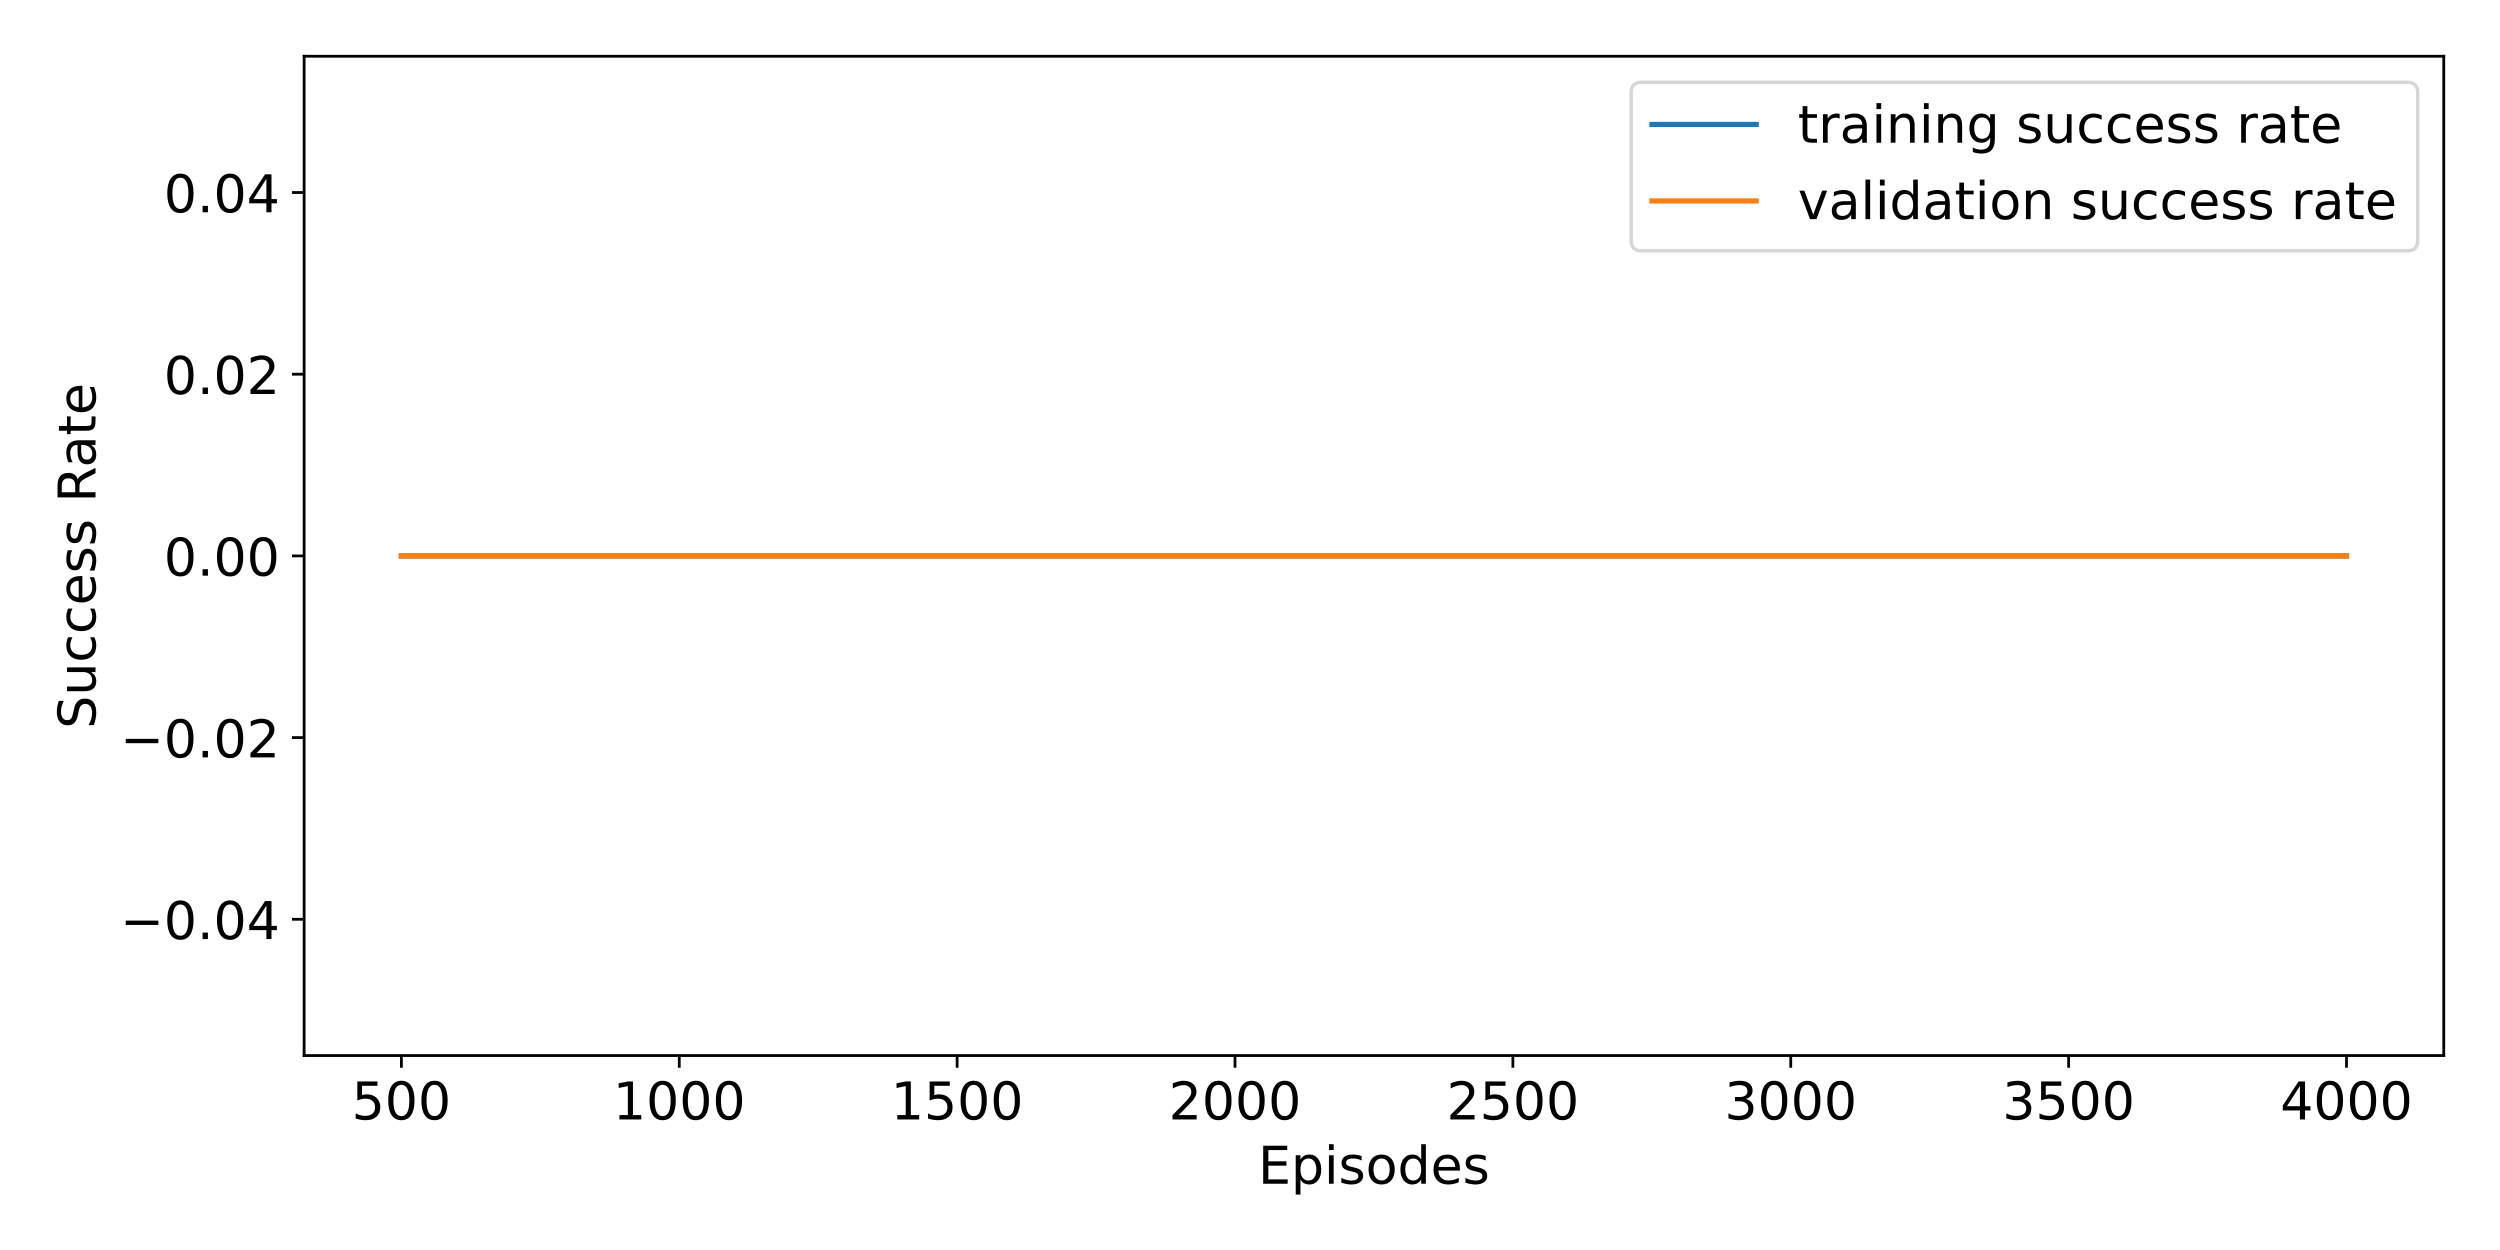
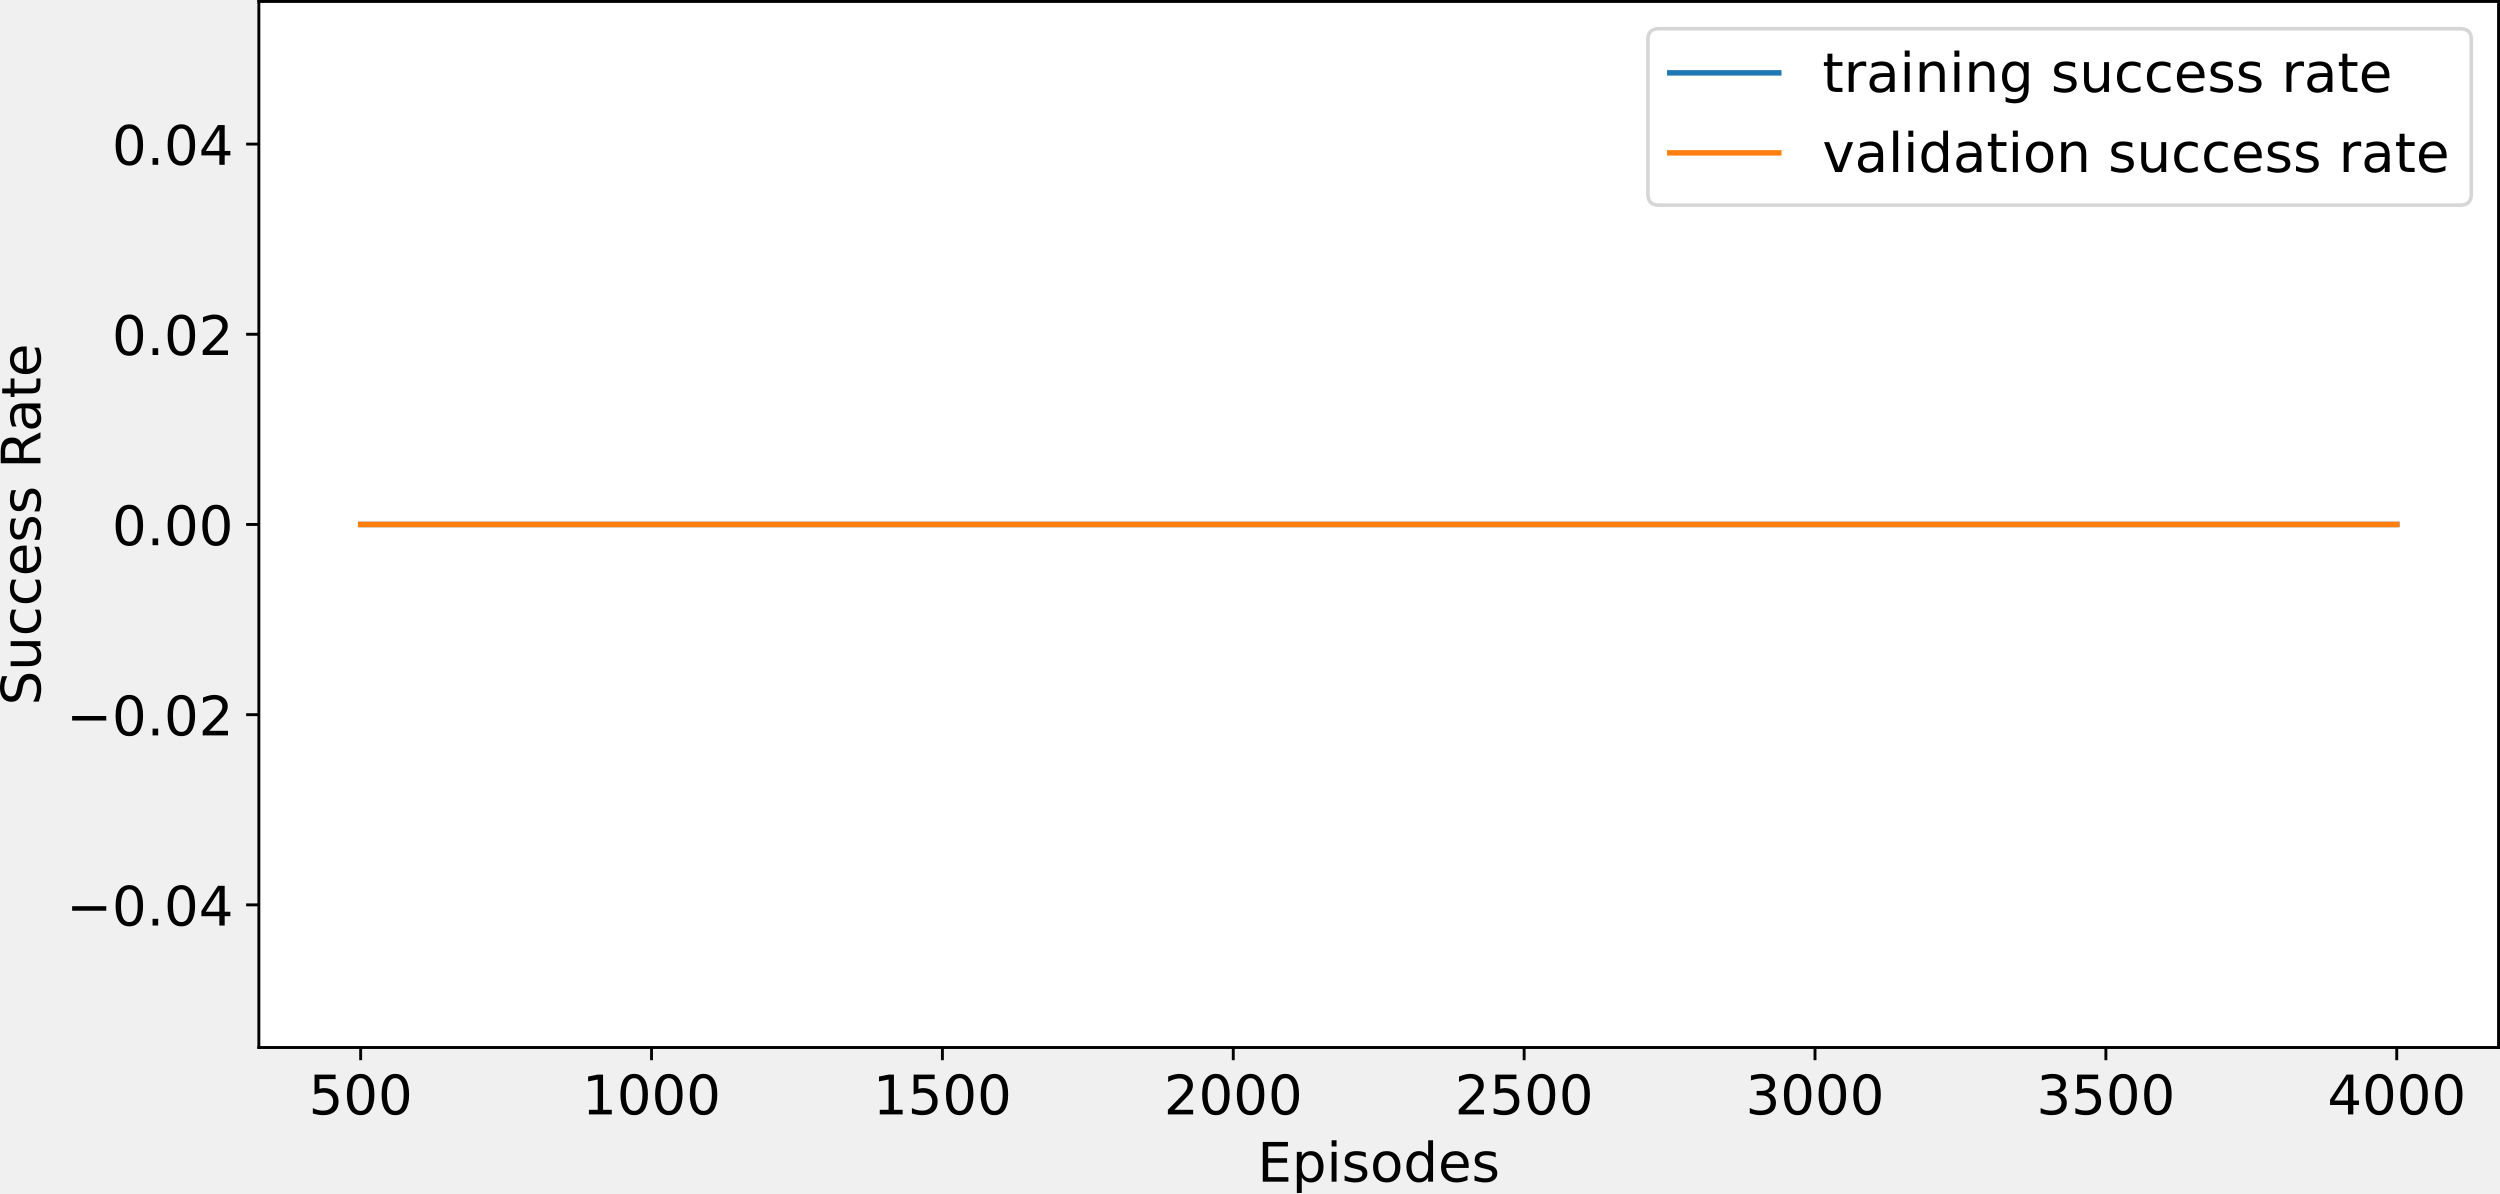
- <svg xmlns="http://www.w3.org/2000/svg" xmlns:xlink="http://www.w3.org/1999/xlink" width="720pt" height="360pt" viewBox="0 0 720 360" version="1.1">
-   <defs>
-     <style type="text/css">*{stroke-linejoin: round; stroke-linecap: butt}</style>
+ <svg xmlns="http://www.w3.org/2000/svg" xmlns:xlink="http://www.w3.org/1999/xlink" width="687.83pt" height="328.235pt" viewBox="0 0 687.83 328.235" version="1.1">
+   <defs id="defs1">
+     <style type="text/css" id="style1">*{stroke-linejoin: round; stroke-linecap: butt}</style>
  </defs>
-   <g id="figure_1">
-     <g id="patch_1">
-       <path d="M 0 360  L 720 360  L 720 0  L 0 0  z " style="fill: #ffffff" />
-     </g>
+   <g id="figure_1" transform="translate(-16.36969,-15.8)">
    <g id="axes_1">
      <g id="patch_2">
-         <path d="M 87.59 304  L 703.8 304  L 703.8 16.2  L 87.59 16.2  z " style="fill: #ffffff" />
+         <path d="M 87.59,304 H 703.8 V 16.2 H 87.59 Z" style="fill:#ffffff" id="path2" />
      </g>
      <g id="matplotlib.axis_1">
        <g id="xtick_1">
          <g id="line2d_1">
-             <defs>
-               <path id="mae9497d25e" d="M 0 0  L 0 3.5  " style="stroke: #000000; stroke-width: 0.8" />
+             <defs id="defs2">
+               <path id="m773c5d24de" d="M 0,0 V 3.5" style="stroke:#000000;stroke-width:0.8" />
            </defs>
-             <g>
-               <use xlink:href="#mae9497d25e" x="115.6" y="304" style="stroke: #000000; stroke-width: 0.8" />
+             <g id="g2">
+               <use xlink:href="#m773c5d24de" x="115.6" y="304" style="stroke:#000000;stroke-width:0.8" id="use2" />
            </g>
          </g>
          <g id="text_1">
-             <text style="font: 15px 'DejaVu Sans', 'Bitstream Vera Sans', 'Computer Modern Sans Serif', 'Lucida Grande', 'Verdana', 'Geneva', 'Lucid', 'Arial', 'Helvetica', 'Avant Garde', sans-serif; text-anchor: middle" x="115.6" y="322.398" transform="rotate(-0 115.5995 322.3977)">500</text>
+             <text style="font-style:normal;font-variant:normal;font-weight:normal;font-stretch:normal;font-size:15px;line-height:normal;font-family:'DejaVu Sans', 'Bitstream Vera Sans', 'Computer Modern Sans Serif', 'Lucida Grande', Verdana, Geneva, Lucid, Arial, Helvetica, 'Avant Garde', sans-serif;text-anchor:middle" x="115.6" y="322.398" id="text2">500</text>
          </g>
        </g>
        <g id="xtick_2">
          <g id="line2d_2">
-             <g>
-               <use xlink:href="#mae9497d25e" x="195.627" y="304" style="stroke: #000000; stroke-width: 0.8" />
+             <g id="g3">
+               <use xlink:href="#m773c5d24de" x="195.627" y="304" style="stroke:#000000;stroke-width:0.8" id="use3" />
            </g>
          </g>
          <g id="text_2">
-             <text style="font: 15px 'DejaVu Sans', 'Bitstream Vera Sans', 'Computer Modern Sans Serif', 'Lucida Grande', 'Verdana', 'Geneva', 'Lucid', 'Arial', 'Helvetica', 'Avant Garde', sans-serif; text-anchor: middle" x="195.627" y="322.398" transform="rotate(-0 195.6268 322.3977)">1000</text>
+             <text style="font-style:normal;font-variant:normal;font-weight:normal;font-stretch:normal;font-size:15px;line-height:normal;font-family:'DejaVu Sans', 'Bitstream Vera Sans', 'Computer Modern Sans Serif', 'Lucida Grande', Verdana, Geneva, Lucid, Arial, Helvetica, 'Avant Garde', sans-serif;text-anchor:middle" x="195.627" y="322.398" id="text3">1000</text>
          </g>
        </g>
        <g id="xtick_3">
          <g id="line2d_3">
-             <g>
-               <use xlink:href="#mae9497d25e" x="275.654" y="304" style="stroke: #000000; stroke-width: 0.8" />
+             <g id="g4">
+               <use xlink:href="#m773c5d24de" x="275.654" y="304" style="stroke:#000000;stroke-width:0.8" id="use4" />
            </g>
          </g>
          <g id="text_3">
-             <text style="font: 15px 'DejaVu Sans', 'Bitstream Vera Sans', 'Computer Modern Sans Serif', 'Lucida Grande', 'Verdana', 'Geneva', 'Lucid', 'Arial', 'Helvetica', 'Avant Garde', sans-serif; text-anchor: middle" x="275.654" y="322.398" transform="rotate(-0 275.6541 322.3977)">1500</text>
+             <text style="font-style:normal;font-variant:normal;font-weight:normal;font-stretch:normal;font-size:15px;line-height:normal;font-family:'DejaVu Sans', 'Bitstream Vera Sans', 'Computer Modern Sans Serif', 'Lucida Grande', Verdana, Geneva, Lucid, Arial, Helvetica, 'Avant Garde', sans-serif;text-anchor:middle" x="275.654" y="322.398" id="text4">1500</text>
          </g>
        </g>
        <g id="xtick_4">
          <g id="line2d_4">
-             <g>
-               <use xlink:href="#mae9497d25e" x="355.681" y="304" style="stroke: #000000; stroke-width: 0.8" />
+             <g id="g5">
+               <use xlink:href="#m773c5d24de" x="355.681" y="304" style="stroke:#000000;stroke-width:0.8" id="use5" />
            </g>
          </g>
          <g id="text_4">
-             <text style="font: 15px 'DejaVu Sans', 'Bitstream Vera Sans', 'Computer Modern Sans Serif', 'Lucida Grande', 'Verdana', 'Geneva', 'Lucid', 'Arial', 'Helvetica', 'Avant Garde', sans-serif; text-anchor: middle" x="355.681" y="322.398" transform="rotate(-0 355.6814 322.3977)">2000</text>
+             <text style="font-style:normal;font-variant:normal;font-weight:normal;font-stretch:normal;font-size:15px;line-height:normal;font-family:'DejaVu Sans', 'Bitstream Vera Sans', 'Computer Modern Sans Serif', 'Lucida Grande', Verdana, Geneva, Lucid, Arial, Helvetica, 'Avant Garde', sans-serif;text-anchor:middle" x="355.681" y="322.398" id="text5">2000</text>
          </g>
        </g>
        <g id="xtick_5">
          <g id="line2d_5">
-             <g>
-               <use xlink:href="#mae9497d25e" x="435.709" y="304" style="stroke: #000000; stroke-width: 0.8" />
+             <g id="g6">
+               <use xlink:href="#m773c5d24de" x="435.709" y="304" style="stroke:#000000;stroke-width:0.8" id="use6" />
            </g>
          </g>
          <g id="text_5">
-             <text style="font: 15px 'DejaVu Sans', 'Bitstream Vera Sans', 'Computer Modern Sans Serif', 'Lucida Grande', 'Verdana', 'Geneva', 'Lucid', 'Arial', 'Helvetica', 'Avant Garde', sans-serif; text-anchor: middle" x="435.709" y="322.398" transform="rotate(-0 435.7086 322.3977)">2500</text>
+             <text style="font-style:normal;font-variant:normal;font-weight:normal;font-stretch:normal;font-size:15px;line-height:normal;font-family:'DejaVu Sans', 'Bitstream Vera Sans', 'Computer Modern Sans Serif', 'Lucida Grande', Verdana, Geneva, Lucid, Arial, Helvetica, 'Avant Garde', sans-serif;text-anchor:middle" x="435.709" y="322.398" id="text6">2500</text>
          </g>
        </g>
        <g id="xtick_6">
          <g id="line2d_6">
-             <g>
-               <use xlink:href="#mae9497d25e" x="515.736" y="304" style="stroke: #000000; stroke-width: 0.8" />
+             <g id="g7">
+               <use xlink:href="#m773c5d24de" x="515.736" y="304" style="stroke:#000000;stroke-width:0.8" id="use7" />
            </g>
          </g>
          <g id="text_6">
-             <text style="font: 15px 'DejaVu Sans', 'Bitstream Vera Sans', 'Computer Modern Sans Serif', 'Lucida Grande', 'Verdana', 'Geneva', 'Lucid', 'Arial', 'Helvetica', 'Avant Garde', sans-serif; text-anchor: middle" x="515.736" y="322.398" transform="rotate(-0 515.7359 322.3977)">3000</text>
+             <text style="font-style:normal;font-variant:normal;font-weight:normal;font-stretch:normal;font-size:15px;line-height:normal;font-family:'DejaVu Sans', 'Bitstream Vera Sans', 'Computer Modern Sans Serif', 'Lucida Grande', Verdana, Geneva, Lucid, Arial, Helvetica, 'Avant Garde', sans-serif;text-anchor:middle" x="515.736" y="322.398" id="text7">3000</text>
          </g>
        </g>
        <g id="xtick_7">
          <g id="line2d_7">
-             <g>
-               <use xlink:href="#mae9497d25e" x="595.763" y="304" style="stroke: #000000; stroke-width: 0.8" />
+             <g id="g8">
+               <use xlink:href="#m773c5d24de" x="595.763" y="304" style="stroke:#000000;stroke-width:0.8" id="use8" />
            </g>
          </g>
          <g id="text_7">
-             <text style="font: 15px 'DejaVu Sans', 'Bitstream Vera Sans', 'Computer Modern Sans Serif', 'Lucida Grande', 'Verdana', 'Geneva', 'Lucid', 'Arial', 'Helvetica', 'Avant Garde', sans-serif; text-anchor: middle" x="595.763" y="322.398" transform="rotate(-0 595.7632 322.3977)">3500</text>
+             <text style="font-style:normal;font-variant:normal;font-weight:normal;font-stretch:normal;font-size:15px;line-height:normal;font-family:'DejaVu Sans', 'Bitstream Vera Sans', 'Computer Modern Sans Serif', 'Lucida Grande', Verdana, Geneva, Lucid, Arial, Helvetica, 'Avant Garde', sans-serif;text-anchor:middle" x="595.763" y="322.398" id="text8">3500</text>
          </g>
        </g>
        <g id="xtick_8">
          <g id="line2d_8">
-             <g>
-               <use xlink:href="#mae9497d25e" x="675.79" y="304" style="stroke: #000000; stroke-width: 0.8" />
+             <g id="g9">
+               <use xlink:href="#m773c5d24de" x="675.79" y="304" style="stroke:#000000;stroke-width:0.8" id="use9" />
            </g>
          </g>
          <g id="text_8">
-             <text style="font: 15px 'DejaVu Sans', 'Bitstream Vera Sans', 'Computer Modern Sans Serif', 'Lucida Grande', 'Verdana', 'Geneva', 'Lucid', 'Arial', 'Helvetica', 'Avant Garde', sans-serif; text-anchor: middle" x="675.79" y="322.398" transform="rotate(-0 675.7905 322.3977)">4000</text>
+             <text style="font-style:normal;font-variant:normal;font-weight:normal;font-stretch:normal;font-size:15px;line-height:normal;font-family:'DejaVu Sans', 'Bitstream Vera Sans', 'Computer Modern Sans Serif', 'Lucida Grande', Verdana, Geneva, Lucid, Arial, Helvetica, 'Avant Garde', sans-serif;text-anchor:middle" x="675.79" y="322.398" id="text9">4000</text>
          </g>
        </g>
        <g id="text_9">
-           <text style="font: 15px 'DejaVu Sans', 'Bitstream Vera Sans', 'Computer Modern Sans Serif', 'Lucida Grande', 'Verdana', 'Geneva', 'Lucid', 'Arial', 'Helvetica', 'Avant Garde', sans-serif; text-anchor: middle" x="395.695" y="340.915" transform="rotate(-0 395.695 340.9148)">Episodes</text>
+           <text style="font-style:normal;font-variant:normal;font-weight:normal;font-stretch:normal;font-size:15px;line-height:normal;font-family:'DejaVu Sans', 'Bitstream Vera Sans', 'Computer Modern Sans Serif', 'Lucida Grande', Verdana, Geneva, Lucid, Arial, Helvetica, 'Avant Garde', sans-serif;text-anchor:middle" x="395.695" y="340.915" id="text10">Episodes</text>
        </g>
      </g>
      <g id="matplotlib.axis_2">
        <g id="ytick_1">
          <g id="line2d_9">
-             <defs>
-               <path id="mb55d106db0" d="M 0 0  L -3.5 0  " style="stroke: #000000; stroke-width: 0.8" />
+             <defs id="defs10">
+               <path id="m7ef6fc39ab" d="M 0,0 H -3.5" style="stroke:#000000;stroke-width:0.8" />
            </defs>
-             <g>
-               <use xlink:href="#mb55d106db0" x="87.59" y="264.755" style="stroke: #000000; stroke-width: 0.8" />
+             <g id="g10">
+               <use xlink:href="#m7ef6fc39ab" x="87.59" y="264.755" style="stroke:#000000;stroke-width:0.8" id="use10" />
            </g>
          </g>
          <g id="text_10">
-             <text style="font: 15px 'DejaVu Sans', 'Bitstream Vera Sans', 'Computer Modern Sans Serif', 'Lucida Grande', 'Verdana', 'Geneva', 'Lucid', 'Arial', 'Helvetica', 'Avant Garde', sans-serif; text-anchor: end" x="80.59" y="270.453" transform="rotate(-0 80.59 270.4534)">−0.04</text>
+             <text style="font-style:normal;font-variant:normal;font-weight:normal;font-stretch:normal;font-size:15px;line-height:normal;font-family:'DejaVu Sans', 'Bitstream Vera Sans', 'Computer Modern Sans Serif', 'Lucida Grande', Verdana, Geneva, Lucid, Arial, Helvetica, 'Avant Garde', sans-serif;text-anchor:end" x="80.59" y="270.453" id="text11">−0.04</text>
          </g>
        </g>
        <g id="ytick_2">
          <g id="line2d_10">
-             <g>
-               <use xlink:href="#mb55d106db0" x="87.59" y="212.427" style="stroke: #000000; stroke-width: 0.8" />
+             <g id="g11">
+               <use xlink:href="#m7ef6fc39ab" x="87.59" y="212.427" style="stroke:#000000;stroke-width:0.8" id="use11" />
            </g>
          </g>
          <g id="text_11">
-             <text style="font: 15px 'DejaVu Sans', 'Bitstream Vera Sans', 'Computer Modern Sans Serif', 'Lucida Grande', 'Verdana', 'Geneva', 'Lucid', 'Arial', 'Helvetica', 'Avant Garde', sans-serif; text-anchor: end" x="80.59" y="218.126" transform="rotate(-0 80.59 218.1261)">−0.02</text>
+             <text style="font-style:normal;font-variant:normal;font-weight:normal;font-stretch:normal;font-size:15px;line-height:normal;font-family:'DejaVu Sans', 'Bitstream Vera Sans', 'Computer Modern Sans Serif', 'Lucida Grande', Verdana, Geneva, Lucid, Arial, Helvetica, 'Avant Garde', sans-serif;text-anchor:end" x="80.59" y="218.126" id="text12">−0.02</text>
          </g>
        </g>
        <g id="ytick_3">
          <g id="line2d_11">
-             <g>
-               <use xlink:href="#mb55d106db0" x="87.59" y="160.1" style="stroke: #000000; stroke-width: 0.8" />
+             <g id="g12">
+               <use xlink:href="#m7ef6fc39ab" x="87.59" y="160.1" style="stroke:#000000;stroke-width:0.8" id="use12" />
            </g>
          </g>
          <g id="text_12">
-             <text style="font: 15px 'DejaVu Sans', 'Bitstream Vera Sans', 'Computer Modern Sans Serif', 'Lucida Grande', 'Verdana', 'Geneva', 'Lucid', 'Arial', 'Helvetica', 'Avant Garde', sans-serif; text-anchor: end" x="80.59" y="165.799" transform="rotate(-0 80.59 165.7988)">0.00</text>
+             <text style="font-style:normal;font-variant:normal;font-weight:normal;font-stretch:normal;font-size:15px;line-height:normal;font-family:'DejaVu Sans', 'Bitstream Vera Sans', 'Computer Modern Sans Serif', 'Lucida Grande', Verdana, Geneva, Lucid, Arial, Helvetica, 'Avant Garde', sans-serif;text-anchor:end" x="80.59" y="165.799" id="text13">0.00</text>
          </g>
        </g>
        <g id="ytick_4">
          <g id="line2d_12">
-             <g>
-               <use xlink:href="#mb55d106db0" x="87.59" y="107.773" style="stroke: #000000; stroke-width: 0.8" />
+             <g id="g13">
+               <use xlink:href="#m7ef6fc39ab" x="87.59" y="107.773" style="stroke:#000000;stroke-width:0.8" id="use13" />
            </g>
          </g>
          <g id="text_13">
-             <text style="font: 15px 'DejaVu Sans', 'Bitstream Vera Sans', 'Computer Modern Sans Serif', 'Lucida Grande', 'Verdana', 'Geneva', 'Lucid', 'Arial', 'Helvetica', 'Avant Garde', sans-serif; text-anchor: end" x="80.59" y="113.472" transform="rotate(-0 80.59 113.4716)">0.02</text>
+             <text style="font-style:normal;font-variant:normal;font-weight:normal;font-stretch:normal;font-size:15px;line-height:normal;font-family:'DejaVu Sans', 'Bitstream Vera Sans', 'Computer Modern Sans Serif', 'Lucida Grande', Verdana, Geneva, Lucid, Arial, Helvetica, 'Avant Garde', sans-serif;text-anchor:end" x="80.59" y="113.472" id="text14">0.02</text>
          </g>
        </g>
        <g id="ytick_5">
          <g id="line2d_13">
-             <g>
-               <use xlink:href="#mb55d106db0" x="87.59" y="55.445" style="stroke: #000000; stroke-width: 0.8" />
+             <g id="g14">
+               <use xlink:href="#m7ef6fc39ab" x="87.59" y="55.445" style="stroke:#000000;stroke-width:0.8" id="use14" />
            </g>
          </g>
          <g id="text_14">
-             <text style="font: 15px 'DejaVu Sans', 'Bitstream Vera Sans', 'Computer Modern Sans Serif', 'Lucida Grande', 'Verdana', 'Geneva', 'Lucid', 'Arial', 'Helvetica', 'Avant Garde', sans-serif; text-anchor: end" x="80.59" y="61.144" transform="rotate(-0 80.59 61.14428)">0.04</text>
+             <text style="font-style:normal;font-variant:normal;font-weight:normal;font-stretch:normal;font-size:15px;line-height:normal;font-family:'DejaVu Sans', 'Bitstream Vera Sans', 'Computer Modern Sans Serif', 'Lucida Grande', Verdana, Geneva, Lucid, Arial, Helvetica, 'Avant Garde', sans-serif;text-anchor:end" x="80.59" y="61.144" id="text15">0.04</text>
          </g>
        </g>
        <g id="text_15">
-           <text style="font: 15px 'DejaVu Sans', 'Bitstream Vera Sans', 'Computer Modern Sans Serif', 'Lucida Grande', 'Verdana', 'Geneva', 'Lucid', 'Arial', 'Helvetica', 'Avant Garde', sans-serif; text-anchor: middle" x="27.503" y="160.1" transform="rotate(-90 27.5025 160.1)">Success Rate</text>
+           <text style="font-style:normal;font-variant:normal;font-weight:normal;font-stretch:normal;font-size:15px;line-height:normal;font-family:'DejaVu Sans', 'Bitstream Vera Sans', 'Computer Modern Sans Serif', 'Lucida Grande', Verdana, Geneva, Lucid, Arial, Helvetica, 'Avant Garde', sans-serif;text-anchor:middle" x="27.503" y="160.1" transform="rotate(-90,27.5025,160.1)" id="text16">Success Rate</text>
        </g>
      </g>
      <g id="line2d_14">
-         <path d="M 115.6 160.1  L 195.627 160.1  L 275.654 160.1  L 355.681 160.1  L 435.709 160.1  L 515.736 160.1  L 595.763 160.1  L 675.79 160.1  " clip-path="url(#p862f790101)" style="fill: none; stroke: #1f77b4; stroke-width: 1.5; stroke-linecap: square" />
+         <path d="m 115.6,160.1 h 80.027 80.027 80.027 80.027 80.027 80.027 80.027" clip-path="url(#p71645641b6)" style="fill:none;stroke:#1f77b4;stroke-width:1.5;stroke-linecap:square" id="path16" />
      </g>
      <g id="line2d_15">
-         <path d="M 115.6 160.1  L 195.627 160.1  L 275.654 160.1  L 355.681 160.1  L 435.709 160.1  L 515.736 160.1  L 595.763 160.1  L 675.79 160.1  " clip-path="url(#p862f790101)" style="fill: none; stroke: #ff7f0e; stroke-width: 1.5; stroke-linecap: square" />
+         <path d="m 115.6,160.1 h 80.027 80.027 80.027 80.027 80.027 80.027 80.027" clip-path="url(#p71645641b6)" style="fill:none;stroke:#ff7f0e;stroke-width:1.5;stroke-linecap:square" id="path17" />
      </g>
      <g id="patch_3">
-         <path d="M 87.59 304  L 87.59 16.2  " style="fill: none; stroke: #000000; stroke-width: 0.8; stroke-linejoin: miter; stroke-linecap: square" />
+         <path d="M 87.59,304 V 16.2" style="fill:none;stroke:#000000;stroke-width:0.8;stroke-linecap:square;stroke-linejoin:miter" id="path18" />
      </g>
      <g id="patch_4">
-         <path d="M 703.8 304  L 703.8 16.2  " style="fill: none; stroke: #000000; stroke-width: 0.8; stroke-linejoin: miter; stroke-linecap: square" />
+         <path d="M 703.8,304 V 16.2" style="fill:none;stroke:#000000;stroke-width:0.8;stroke-linecap:square;stroke-linejoin:miter" id="path19" />
      </g>
      <g id="patch_5">
-         <path d="M 87.59 304  L 703.8 304  " style="fill: none; stroke: #000000; stroke-width: 0.8; stroke-linejoin: miter; stroke-linecap: square" />
+         <path d="M 87.59,304 H 703.8" style="fill:none;stroke:#000000;stroke-width:0.8;stroke-linecap:square;stroke-linejoin:miter" id="path20" />
      </g>
      <g id="patch_6">
-         <path d="M 87.59 16.2  L 703.8 16.2  " style="fill: none; stroke: #000000; stroke-width: 0.8; stroke-linejoin: miter; stroke-linecap: square" />
+         <path d="M 87.59,16.2 H 703.8" style="fill:none;stroke:#000000;stroke-width:0.8;stroke-linecap:square;stroke-linejoin:miter" id="path21" />
      </g>
      <g id="legend_1">
        <g id="patch_7">
-           <path d="M 472.772 72.234  L 693.3 72.234  Q 696.3 72.234 696.3 69.234  L 696.3 26.7  Q 696.3 23.7 693.3 23.7  L 472.772 23.7  Q 469.772 23.7 469.772 26.7  L 469.772 69.234  Q 469.772 72.234 472.772 72.234  z " style="fill: #ffffff; opacity: 0.8; stroke: #cccccc; stroke-linejoin: miter" />
+           <path d="M 472.772,72.234 H 693.3 q 3,0 3,-3 V 26.7 q 0,-3 -3,-3 H 472.772 q -3,0 -3,3 v 42.534 q 0,3 3,3 z" style="opacity:0.8;fill:#ffffff;stroke:#cccccc;stroke-linejoin:miter" id="path22" />
        </g>
        <g id="line2d_16">
-           <path d="M 475.772 35.848  L 490.772 35.848  L 505.772 35.848  " style="fill: none; stroke: #1f77b4; stroke-width: 1.5; stroke-linecap: square" />
+           <path d="m 475.772,35.848 h 15 15" style="fill:none;stroke:#1f77b4;stroke-width:1.5;stroke-linecap:square" id="path23" />
        </g>
        <g id="text_16">
-           <text style="font: 15px 'DejaVu Sans', 'Bitstream Vera Sans', 'Computer Modern Sans Serif', 'Lucida Grande', 'Verdana', 'Geneva', 'Lucid', 'Arial', 'Helvetica', 'Avant Garde', sans-serif; text-anchor: start" x="517.772" y="41.098" transform="rotate(-0 517.7719 41.09766)">training success rate</text>
+           <text style="font-style:normal;font-variant:normal;font-weight:normal;font-stretch:normal;font-size:15px;line-height:normal;font-family:'DejaVu Sans', 'Bitstream Vera Sans', 'Computer Modern Sans Serif', 'Lucida Grande', Verdana, Geneva, Lucid, Arial, Helvetica, 'Avant Garde', sans-serif;text-anchor:start" x="517.772" y="41.098" id="text23">training success rate</text>
        </g>
        <g id="line2d_17">
-           <path d="M 475.772 57.865  L 490.772 57.865  L 505.772 57.865  " style="fill: none; stroke: #ff7f0e; stroke-width: 1.5; stroke-linecap: square" />
+           <path d="m 475.772,57.865 h 15 15" style="fill:none;stroke:#ff7f0e;stroke-width:1.5;stroke-linecap:square" id="path24" />
        </g>
        <g id="text_17">
-           <text style="font: 15px 'DejaVu Sans', 'Bitstream Vera Sans', 'Computer Modern Sans Serif', 'Lucida Grande', 'Verdana', 'Geneva', 'Lucid', 'Arial', 'Helvetica', 'Avant Garde', sans-serif; text-anchor: start" x="517.772" y="63.115" transform="rotate(-0 517.7719 63.11484)">validation success rate</text>
+           <text style="font-style:normal;font-variant:normal;font-weight:normal;font-stretch:normal;font-size:15px;line-height:normal;font-family:'DejaVu Sans', 'Bitstream Vera Sans', 'Computer Modern Sans Serif', 'Lucida Grande', Verdana, Geneva, Lucid, Arial, Helvetica, 'Avant Garde', sans-serif;text-anchor:start" x="517.772" y="63.115" id="text24">validation success rate</text>
        </g>
      </g>
    </g>
  </g>
-   <defs>
-     <clipPath id="p862f790101">
-       <rect x="87.59" y="16.2" width="616.21" height="287.8" />
+   <defs id="defs24">
+     <clipPath id="p71645641b6">
+       <rect x="87.59" y="16.2" width="616.21" height="287.8" id="rect24" />
    </clipPath>
  </defs>
</svg>
